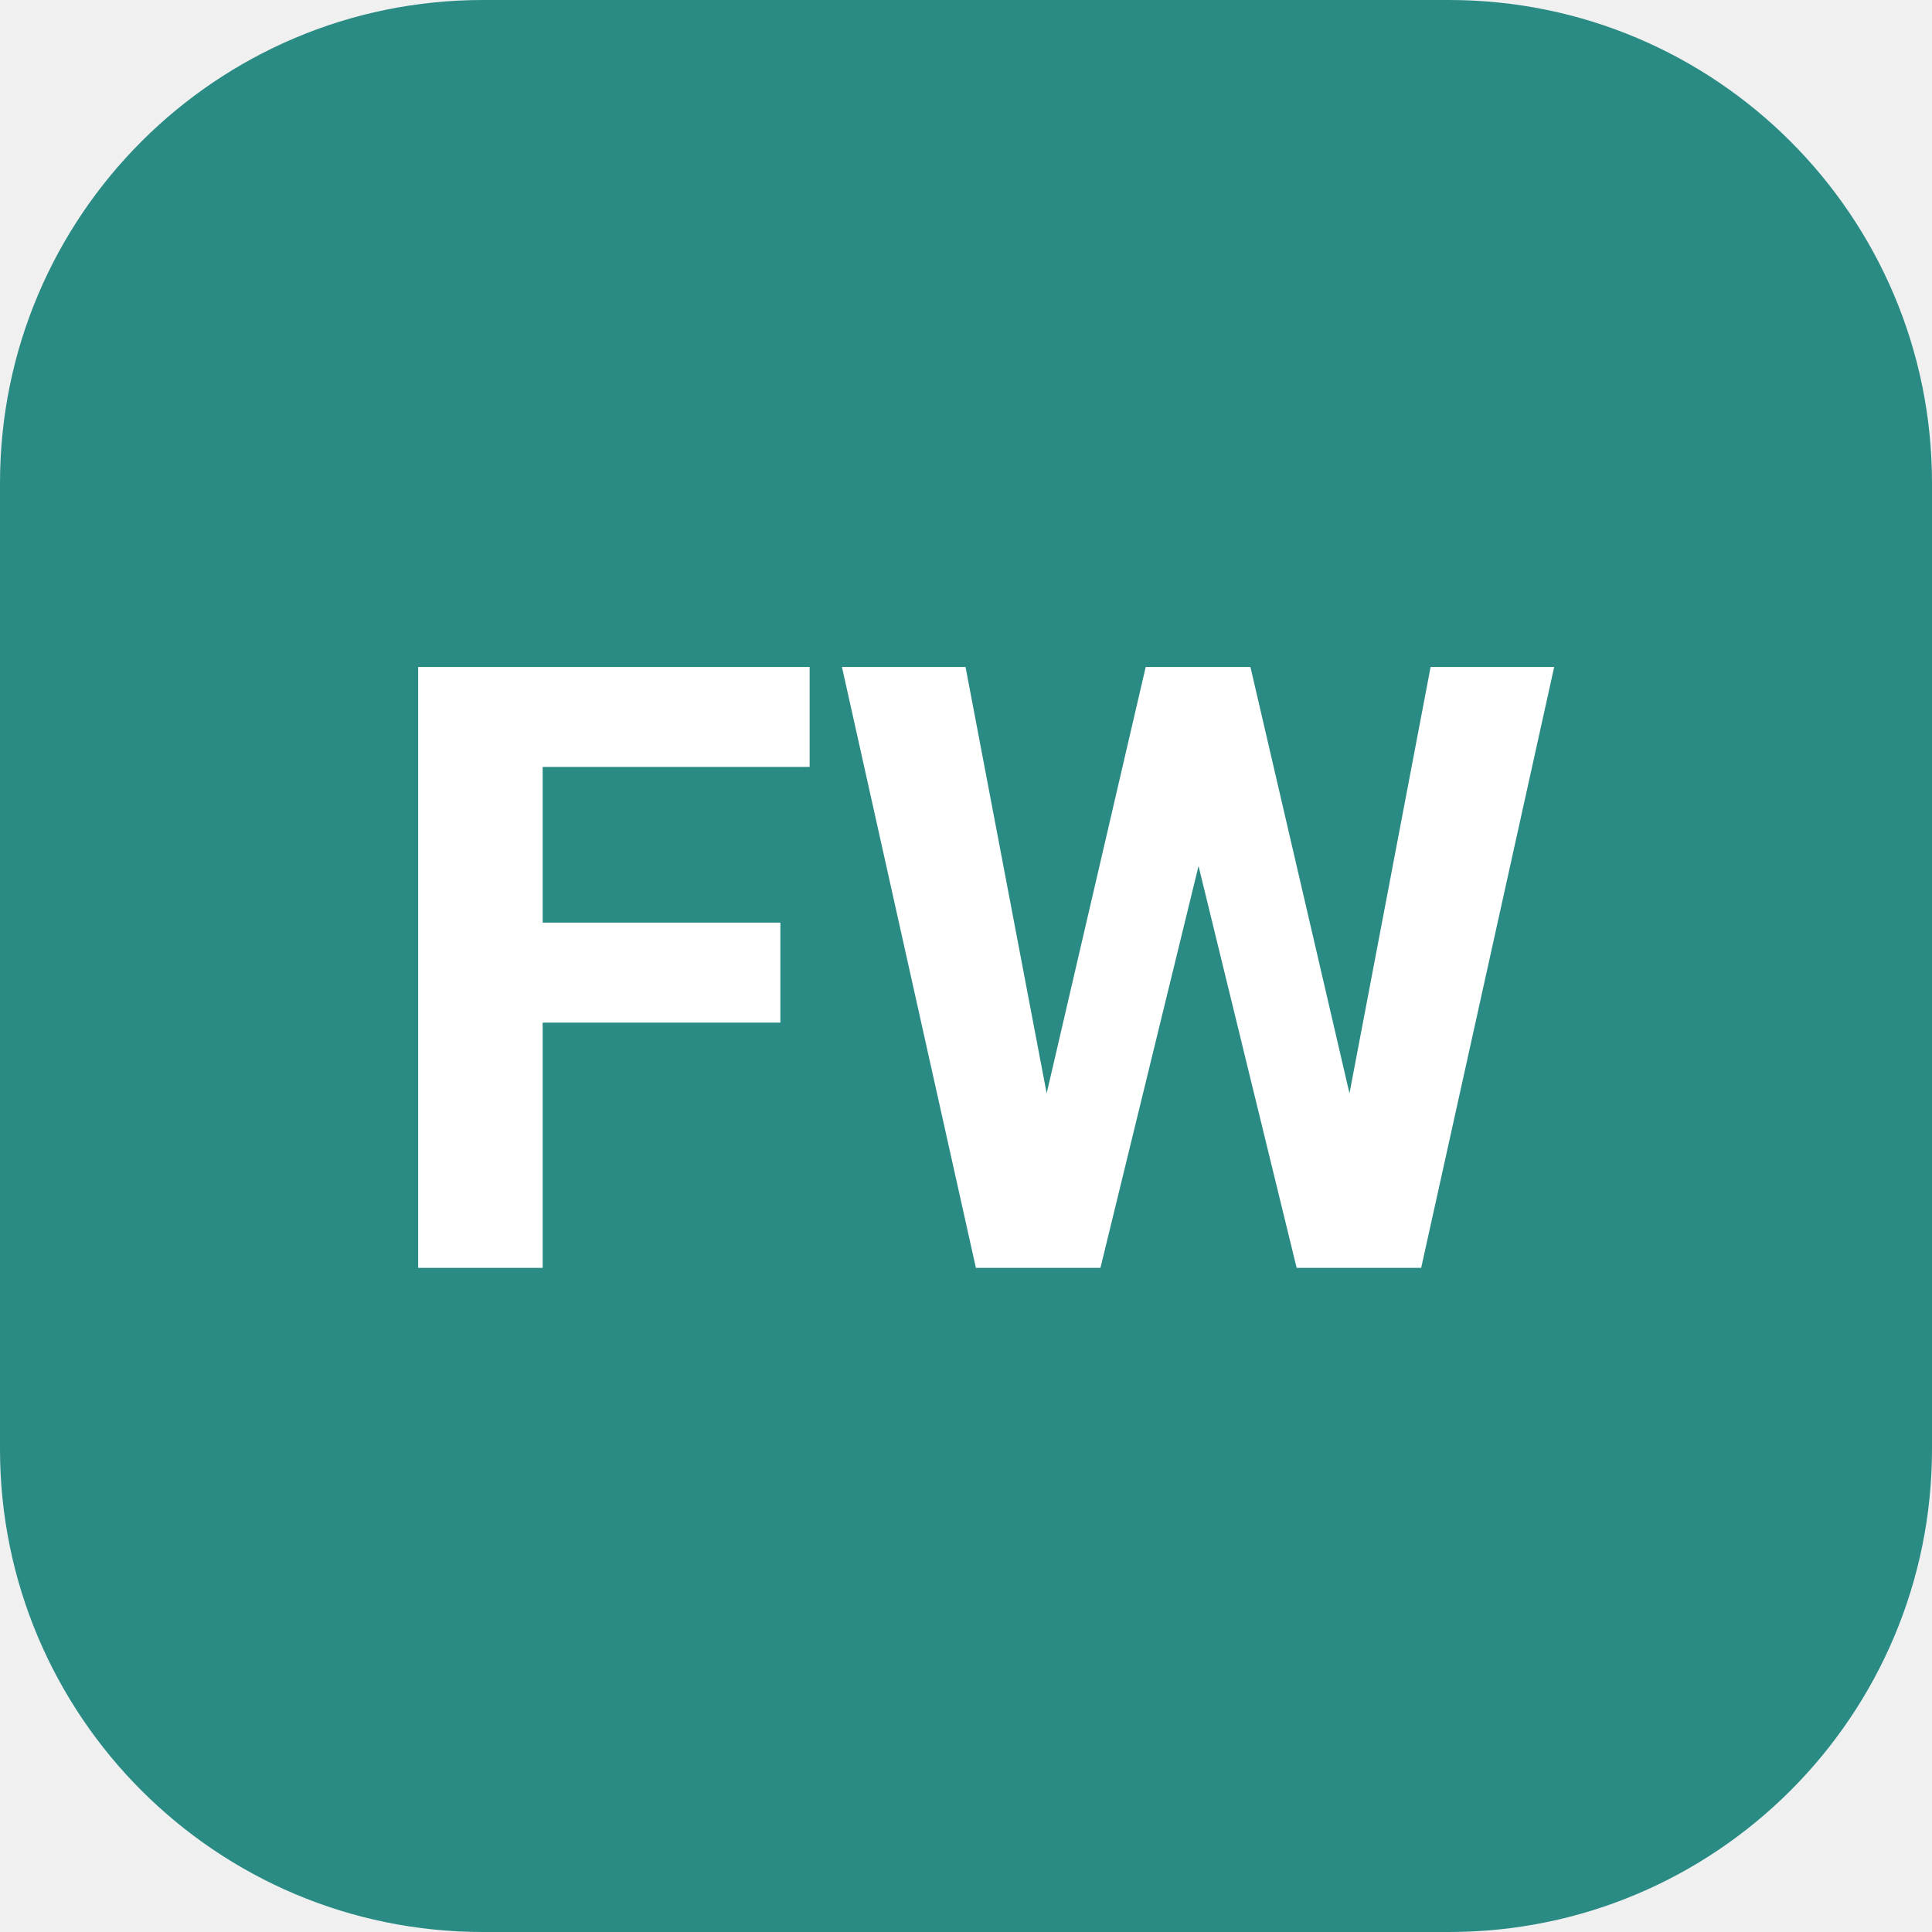
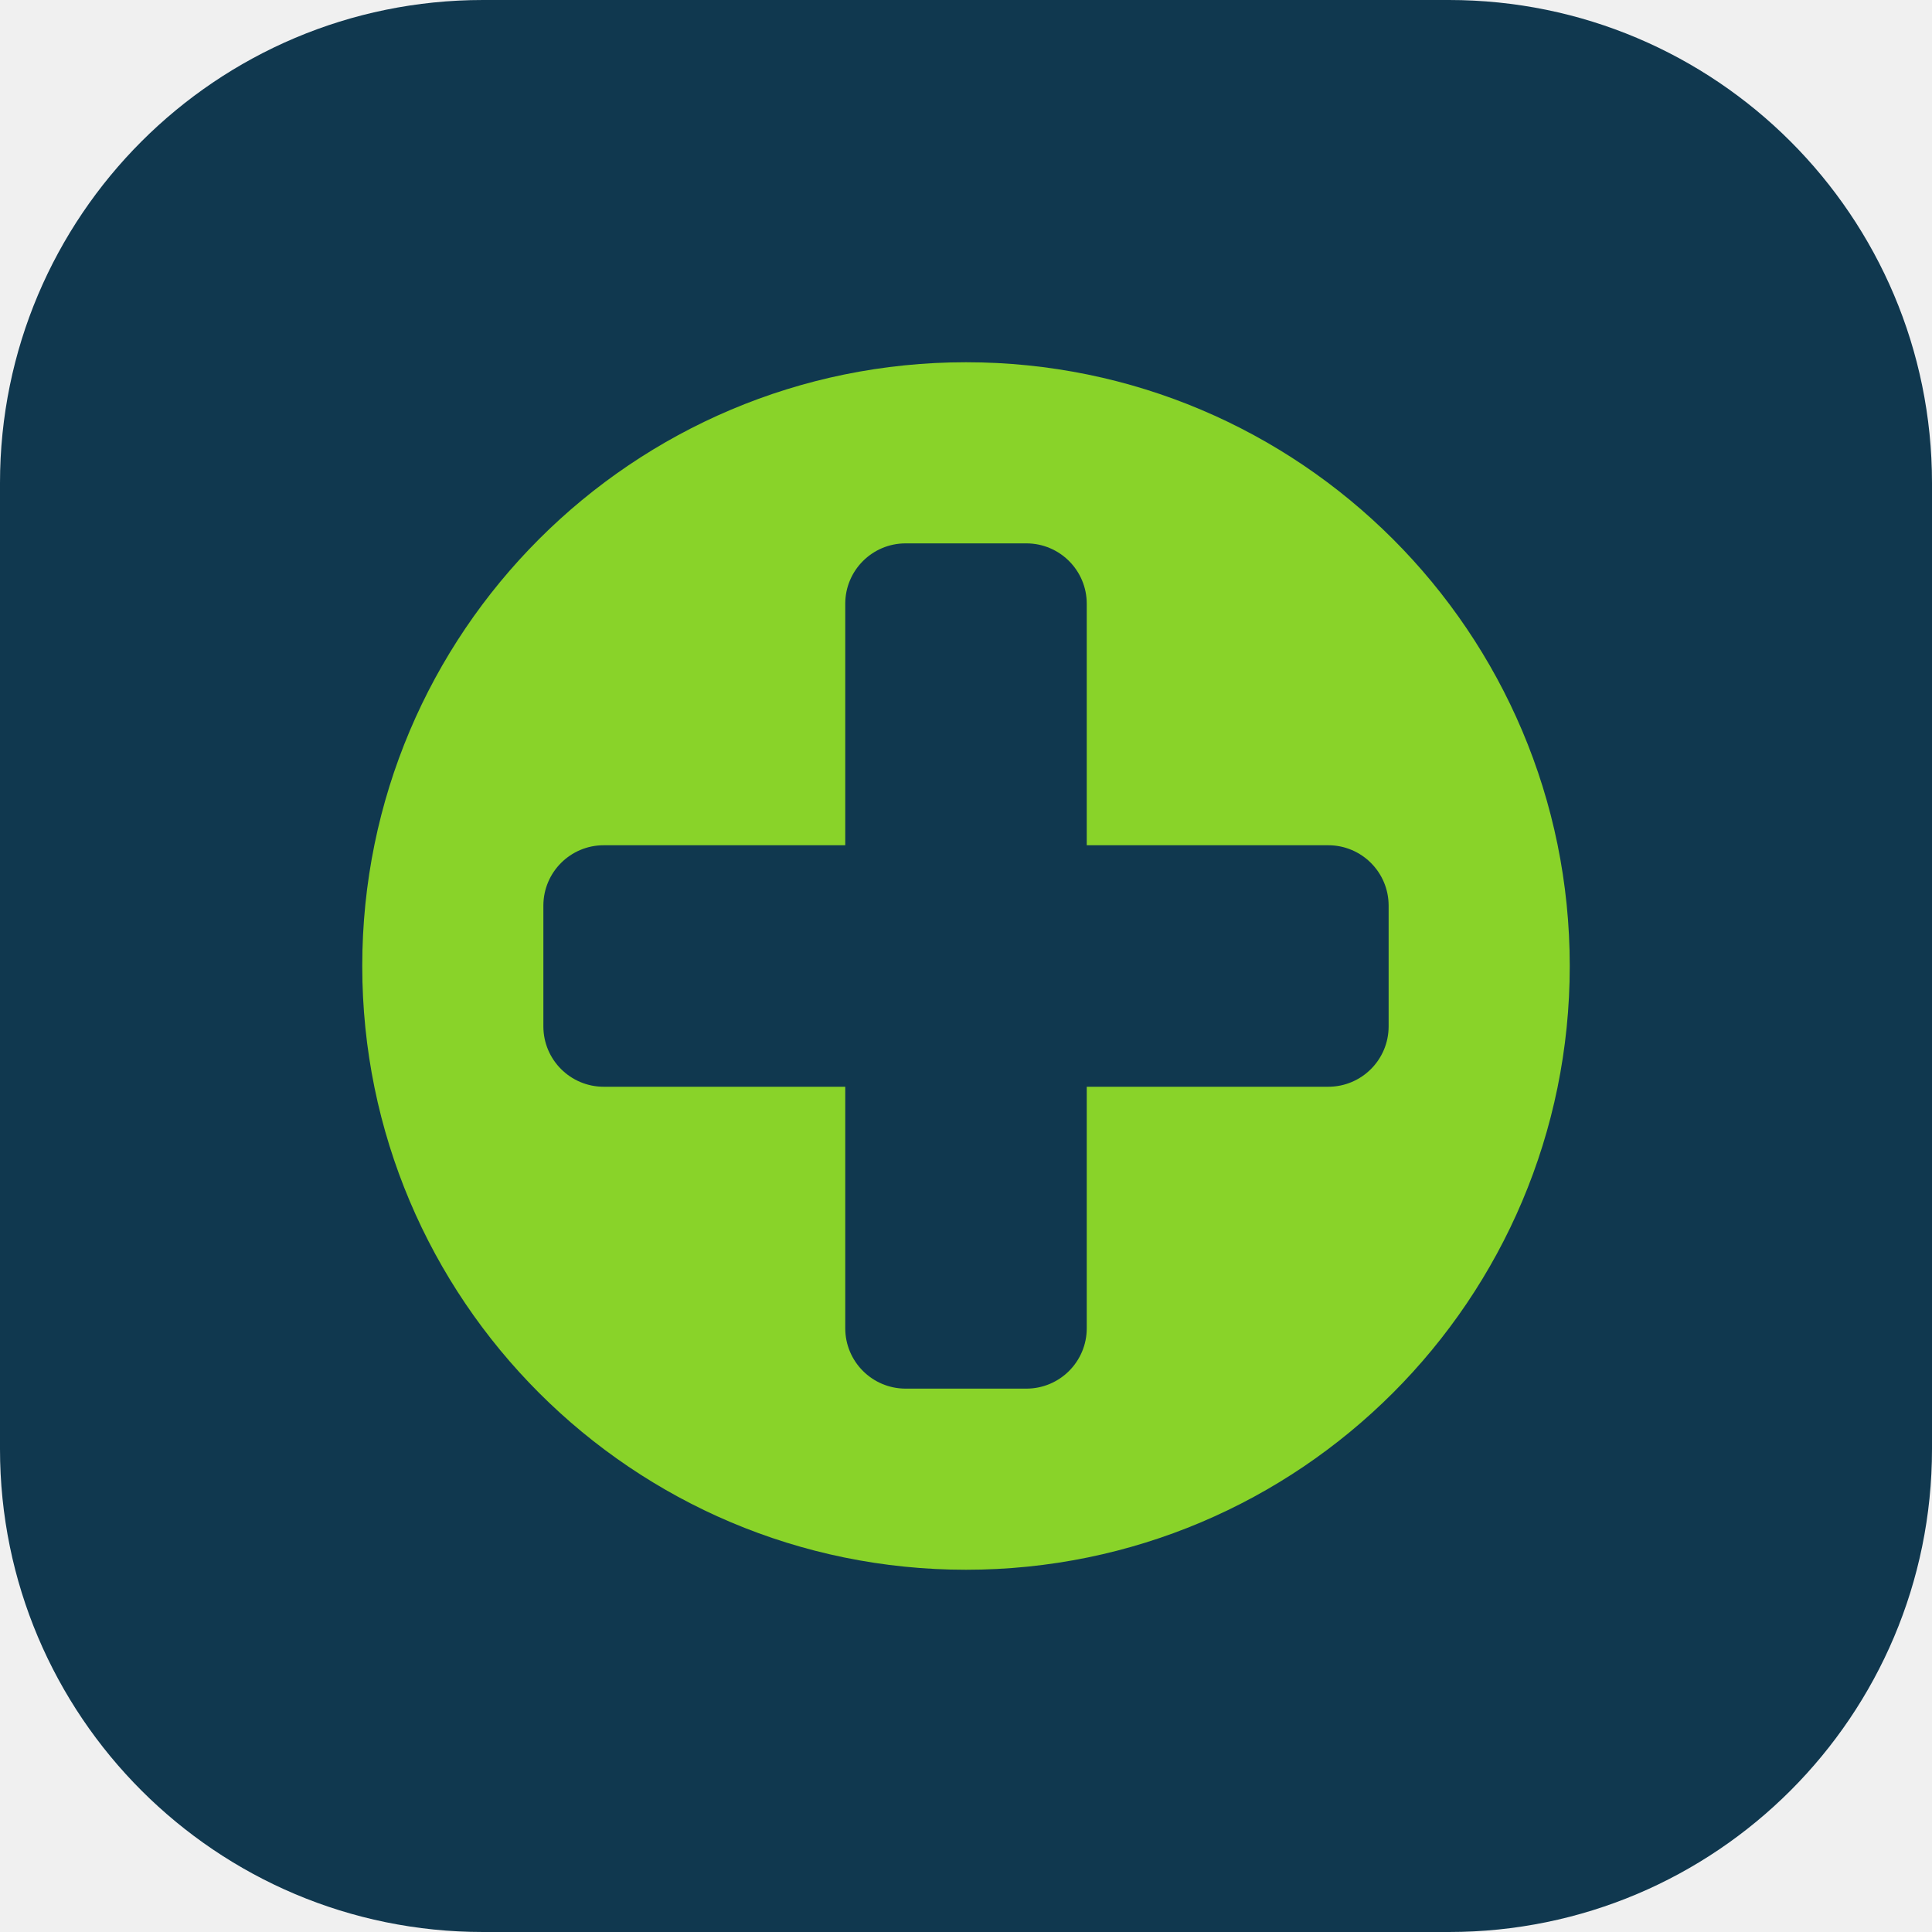
<svg xmlns="http://www.w3.org/2000/svg" viewBox="0 0 32 32" fill="none">
-   <rect width="32" height="32" rx="8" fill="#2a8b84" />
-   <text x="16" y="21" text-anchor="middle" font-family="Roboto, sans-serif" font-size="14" font-weight="700" fill="#fff">FW</text>
+   <rect width="32" height="32" rx="8" fill="#10384f" />
+   <circle cx="16" cy="16" r="10" fill="#89d329" />
+   <rect x="14" y="9" width="4" height="14" rx="1" fill="#10384f" />
+   <rect x="9" y="14" width="14" height="4" rx="1" fill="#10384f" />
</svg>
